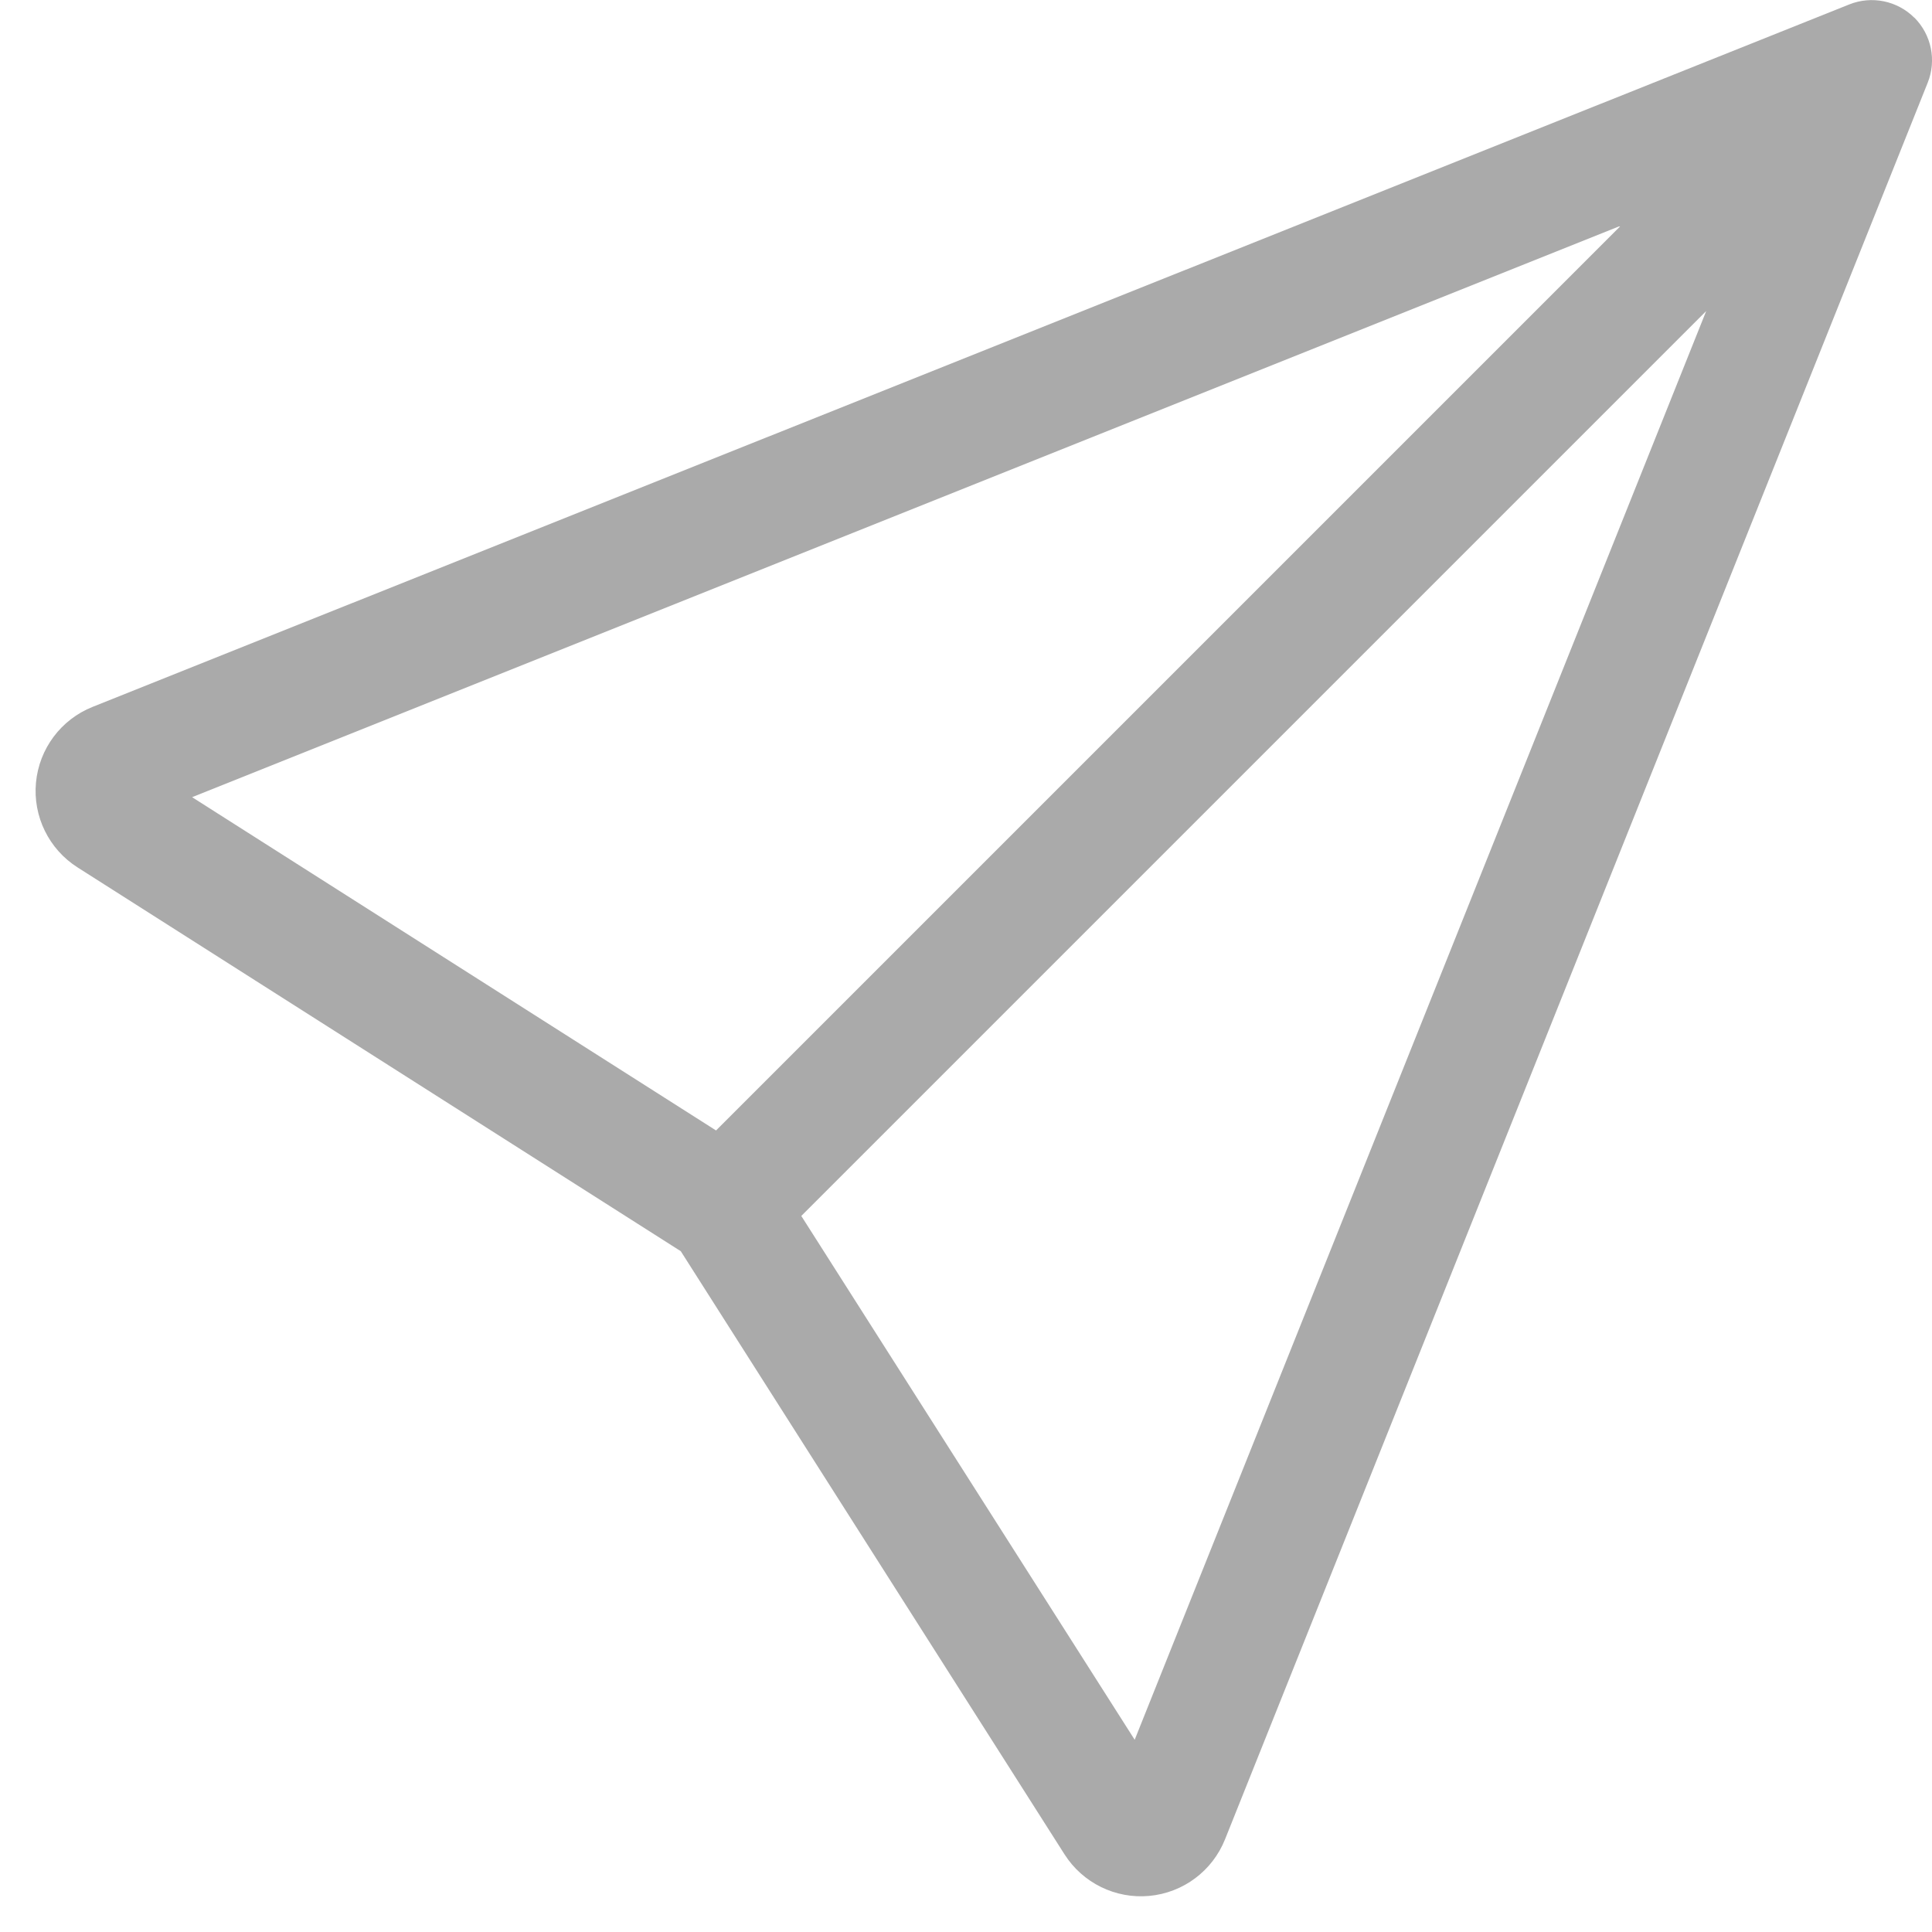
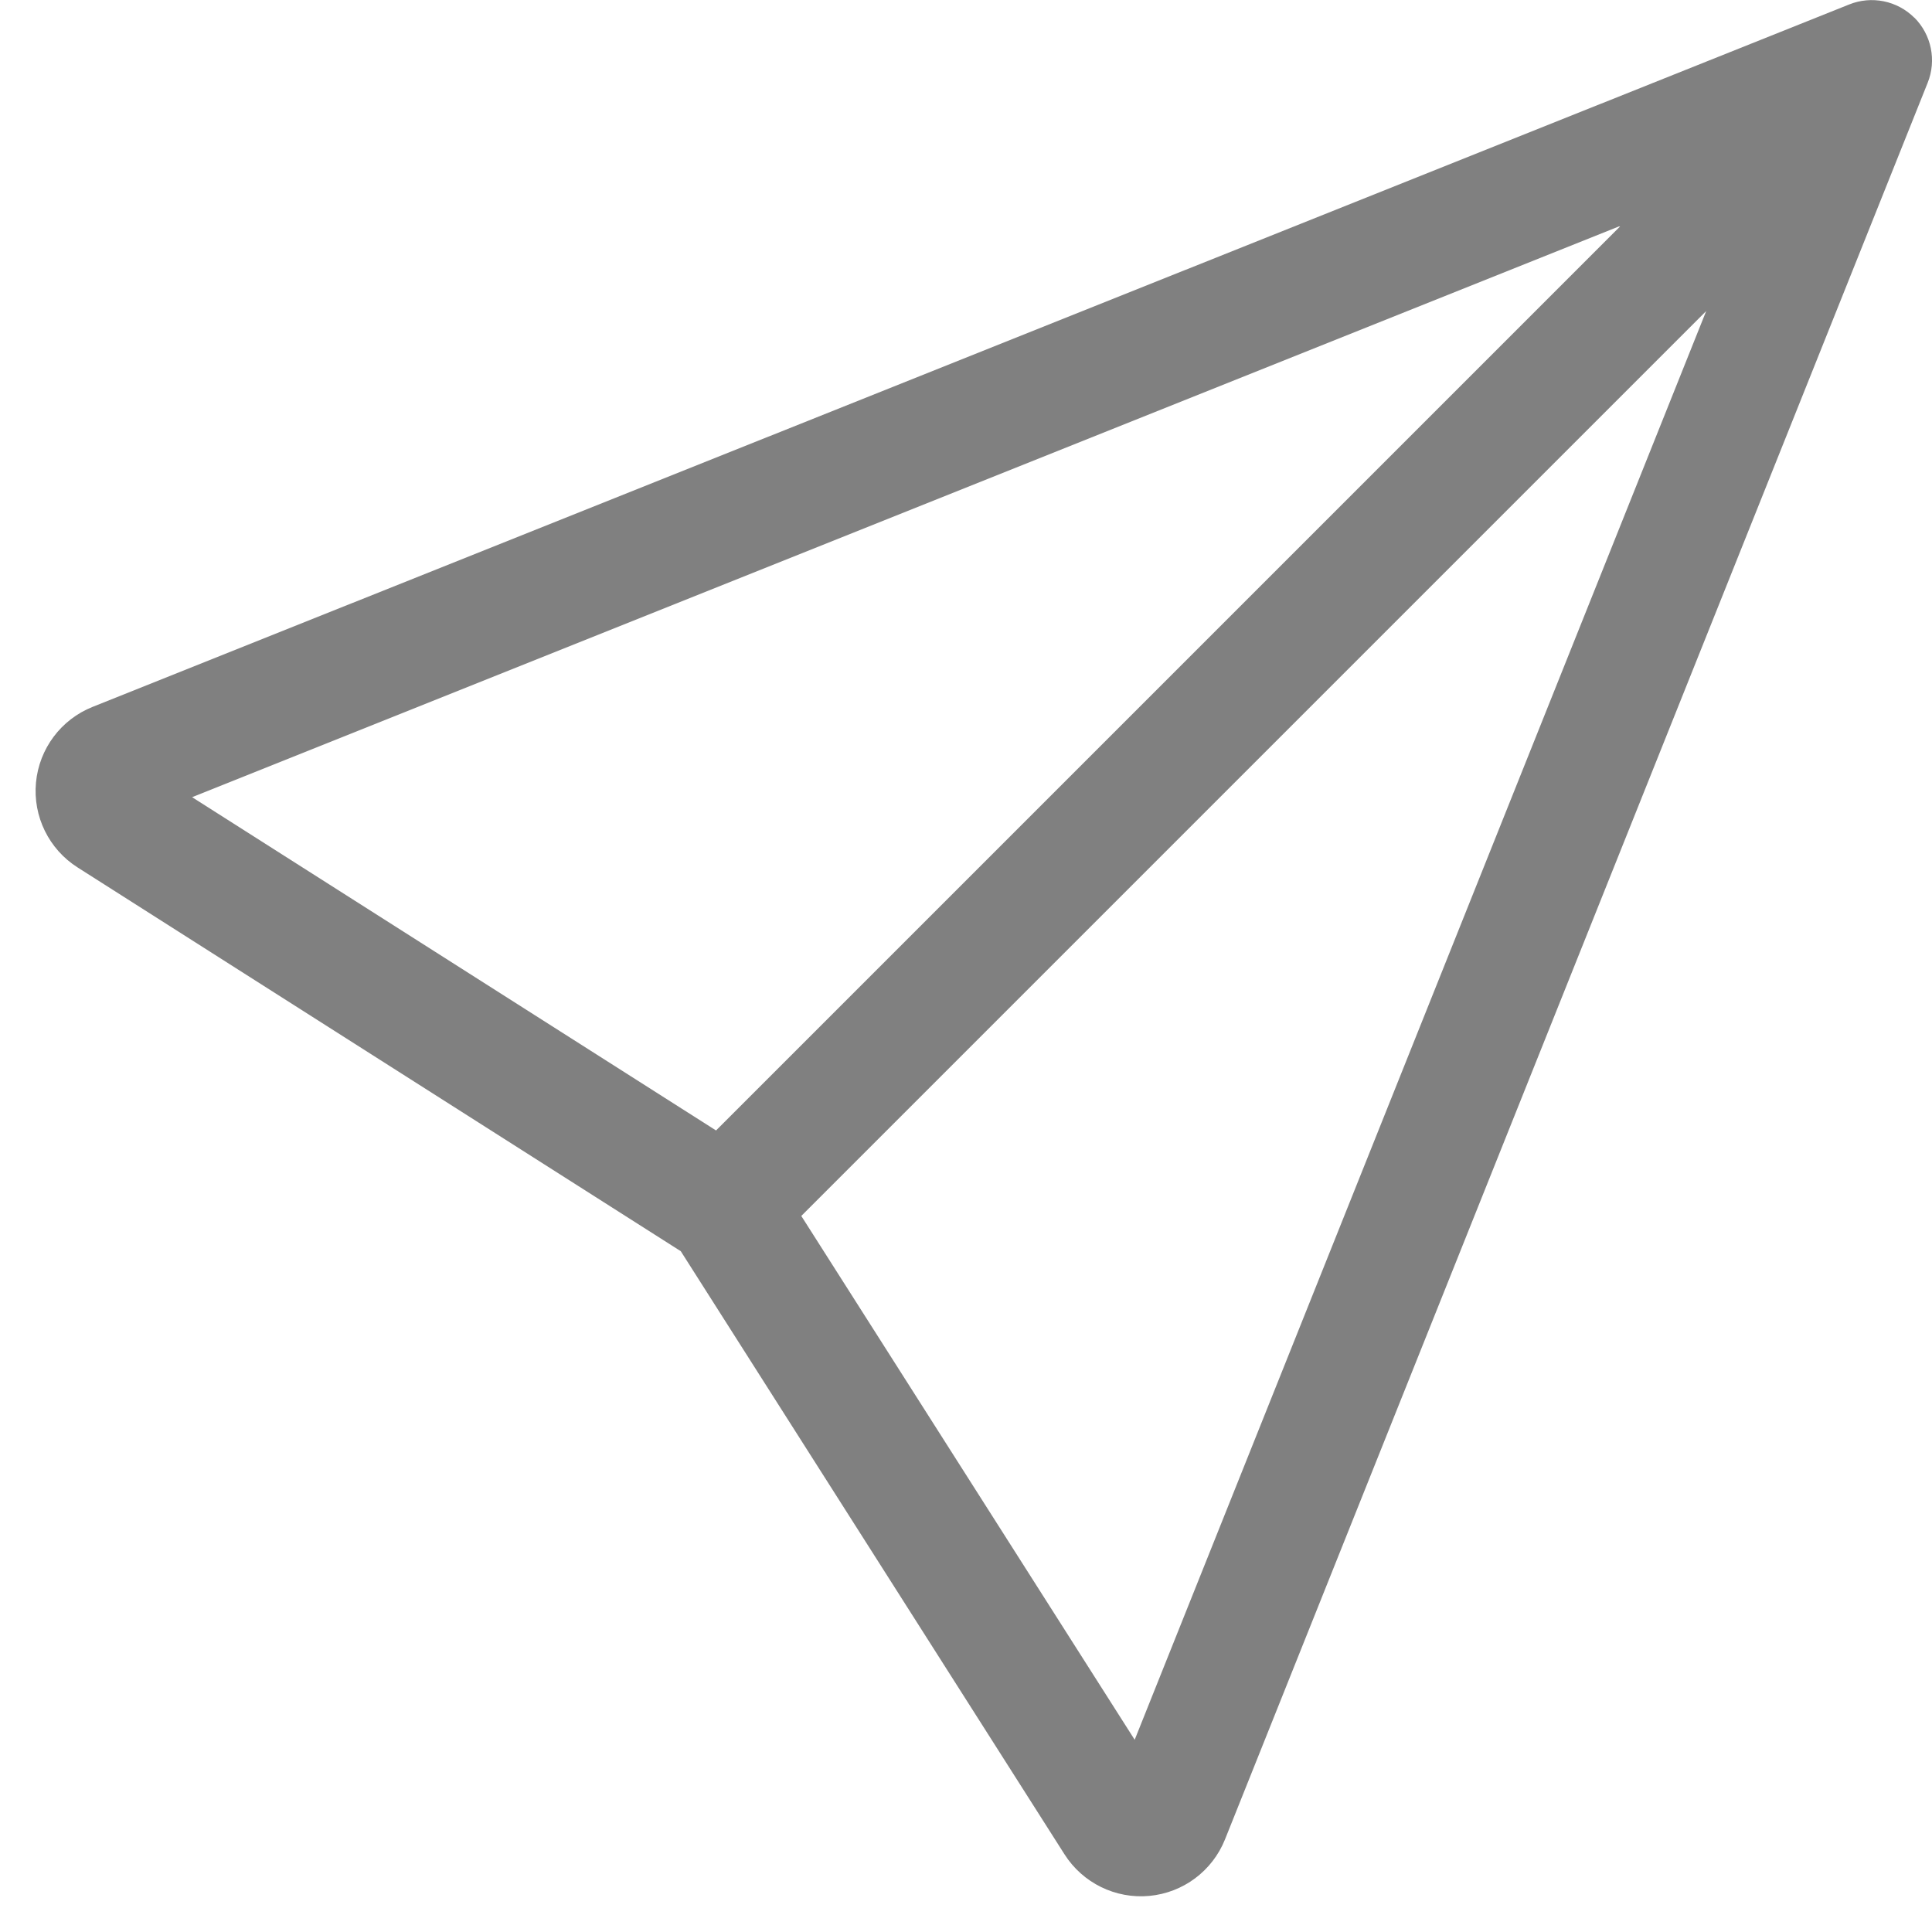
- <svg xmlns="http://www.w3.org/2000/svg" width="18" height="18" fill="rgb(170, 170, 170)" viewBox="0 0 16 16">
+ <svg xmlns="http://www.w3.org/2000/svg" width="18" height="18" fill="grey" viewBox="0 0 16 16">
  <path d="M15.854.146a.5.5 0 0 1 .11.54l-5.819 14.547a.75.75 0 0 1-1.329.124l-3.178-4.995L.643 7.184a.75.75 0 0 1 .124-1.33L15.314.037a.5.5 0 0 1 .54.11ZM6.636 10.07l2.761 4.338L14.13 2.576zm6.787-8.201L1.591 6.602l4.339 2.76z" />
</svg>
